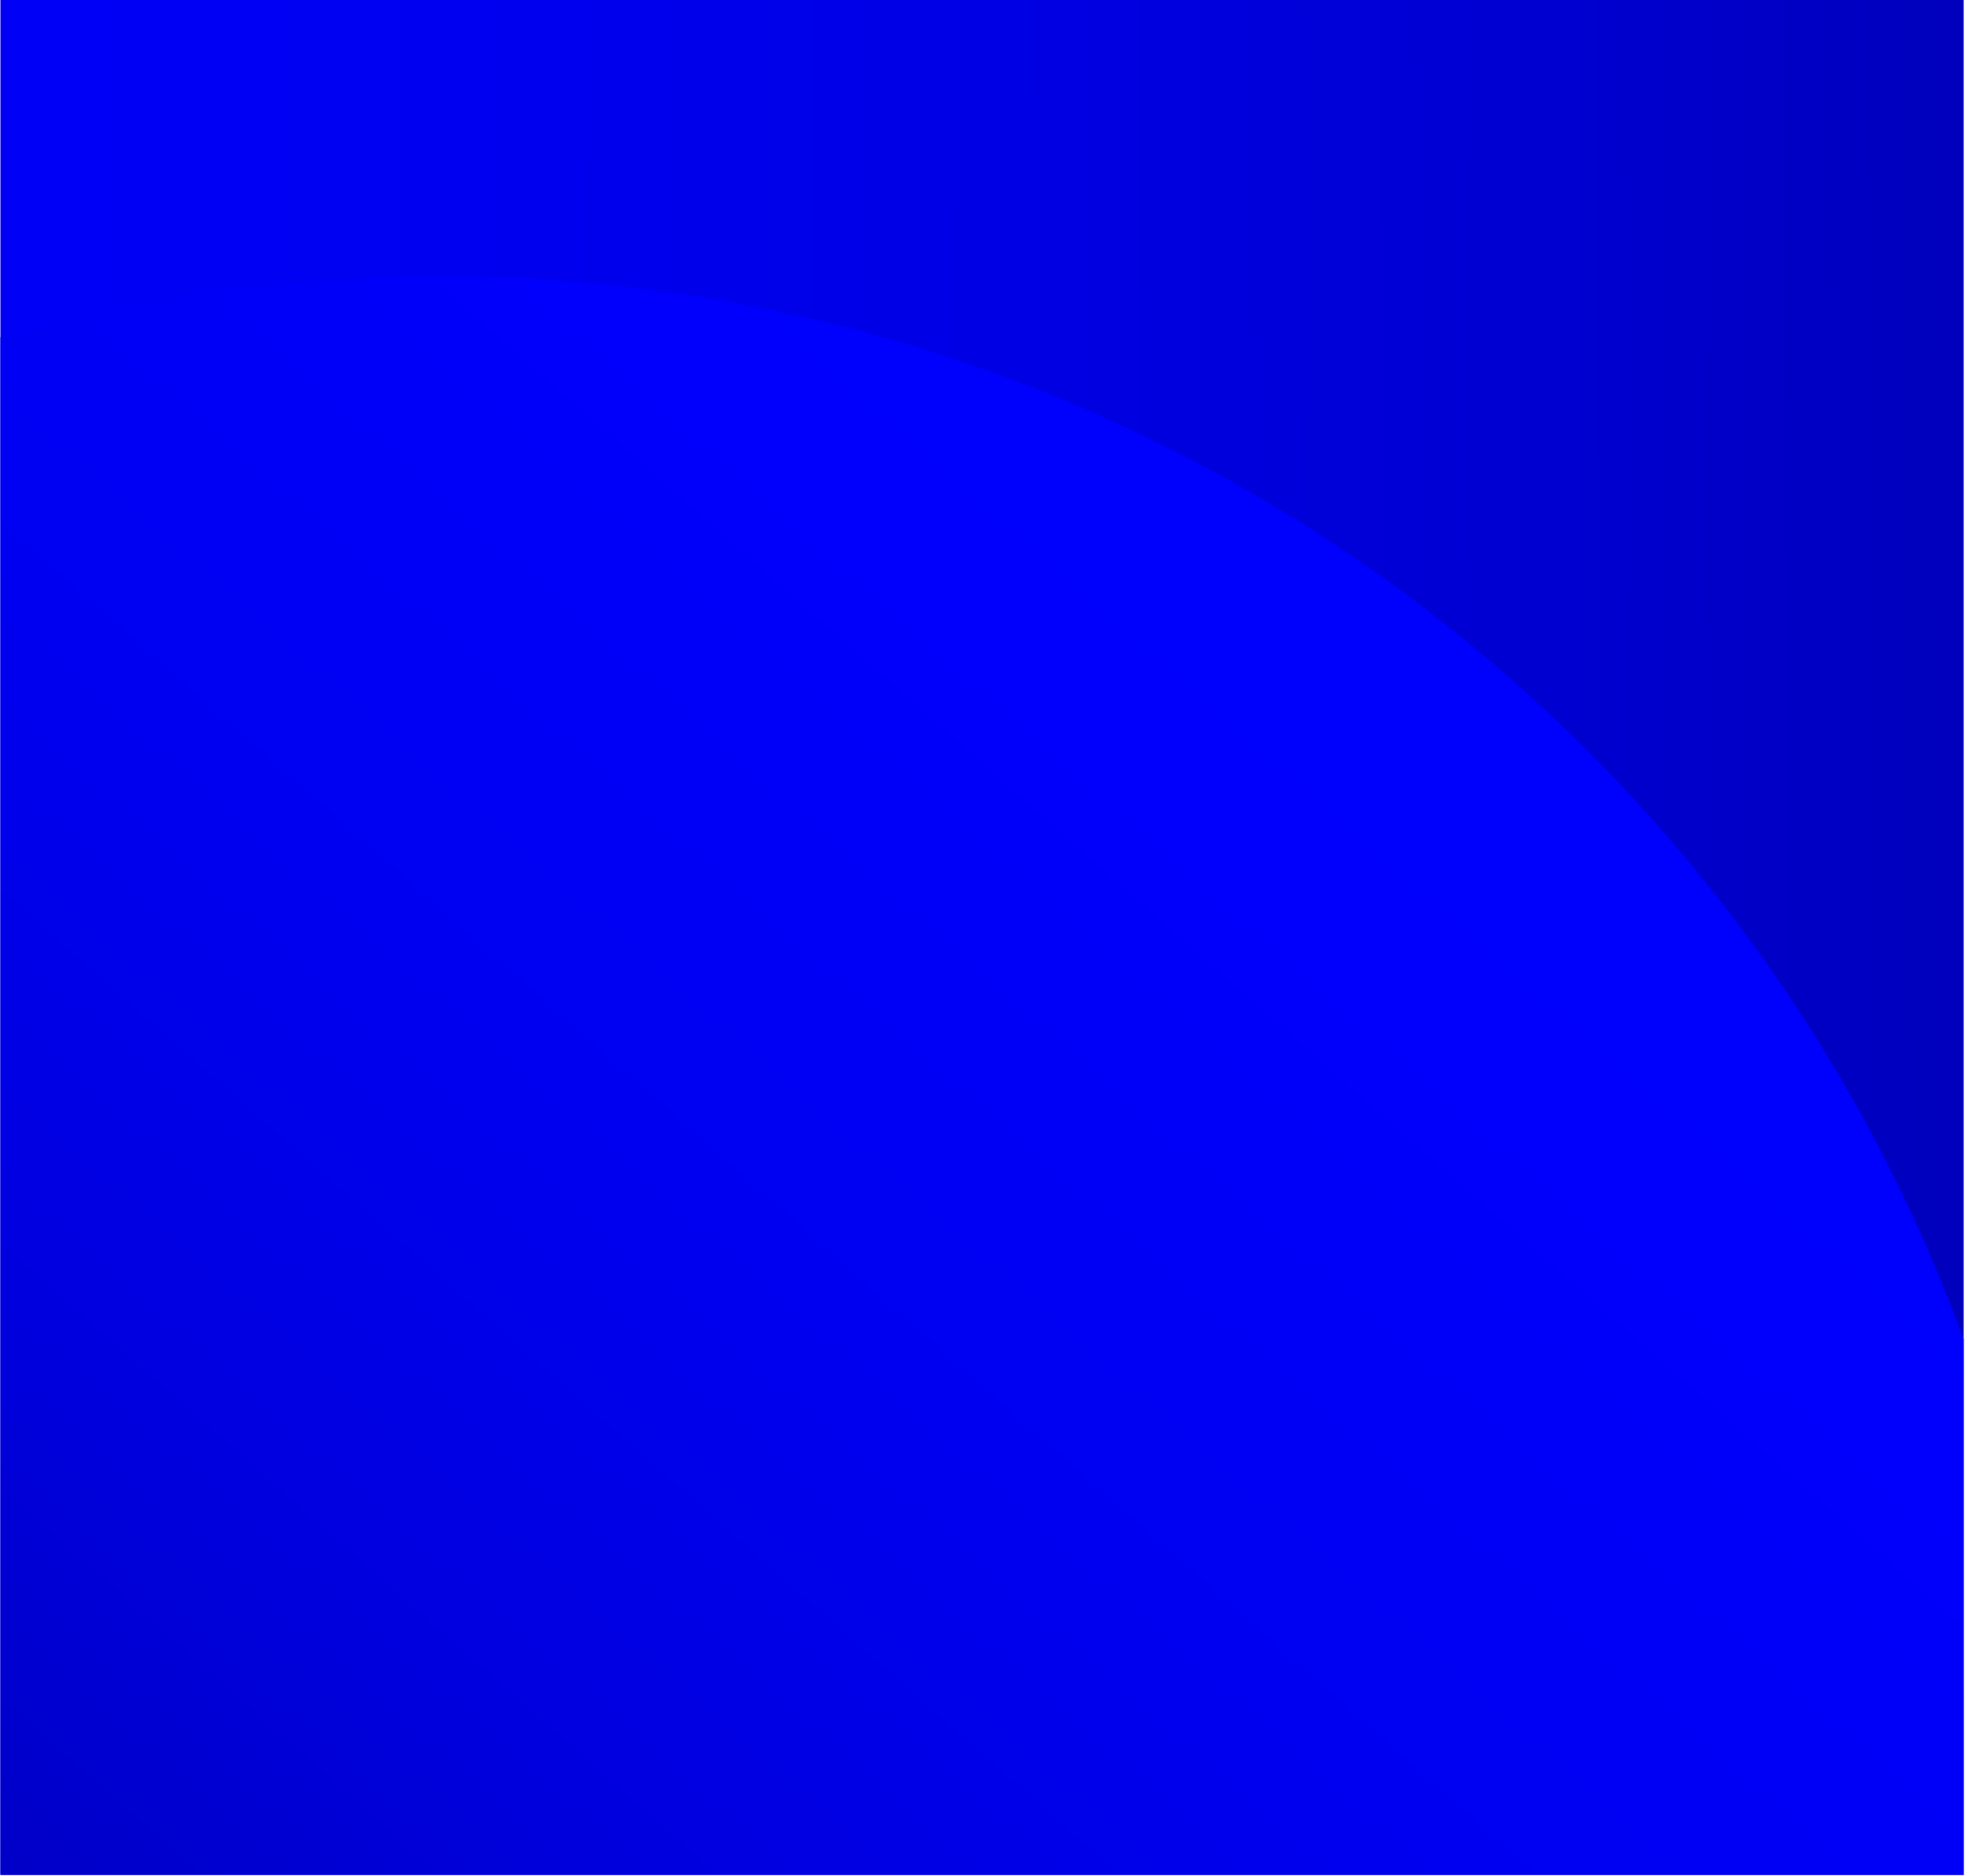
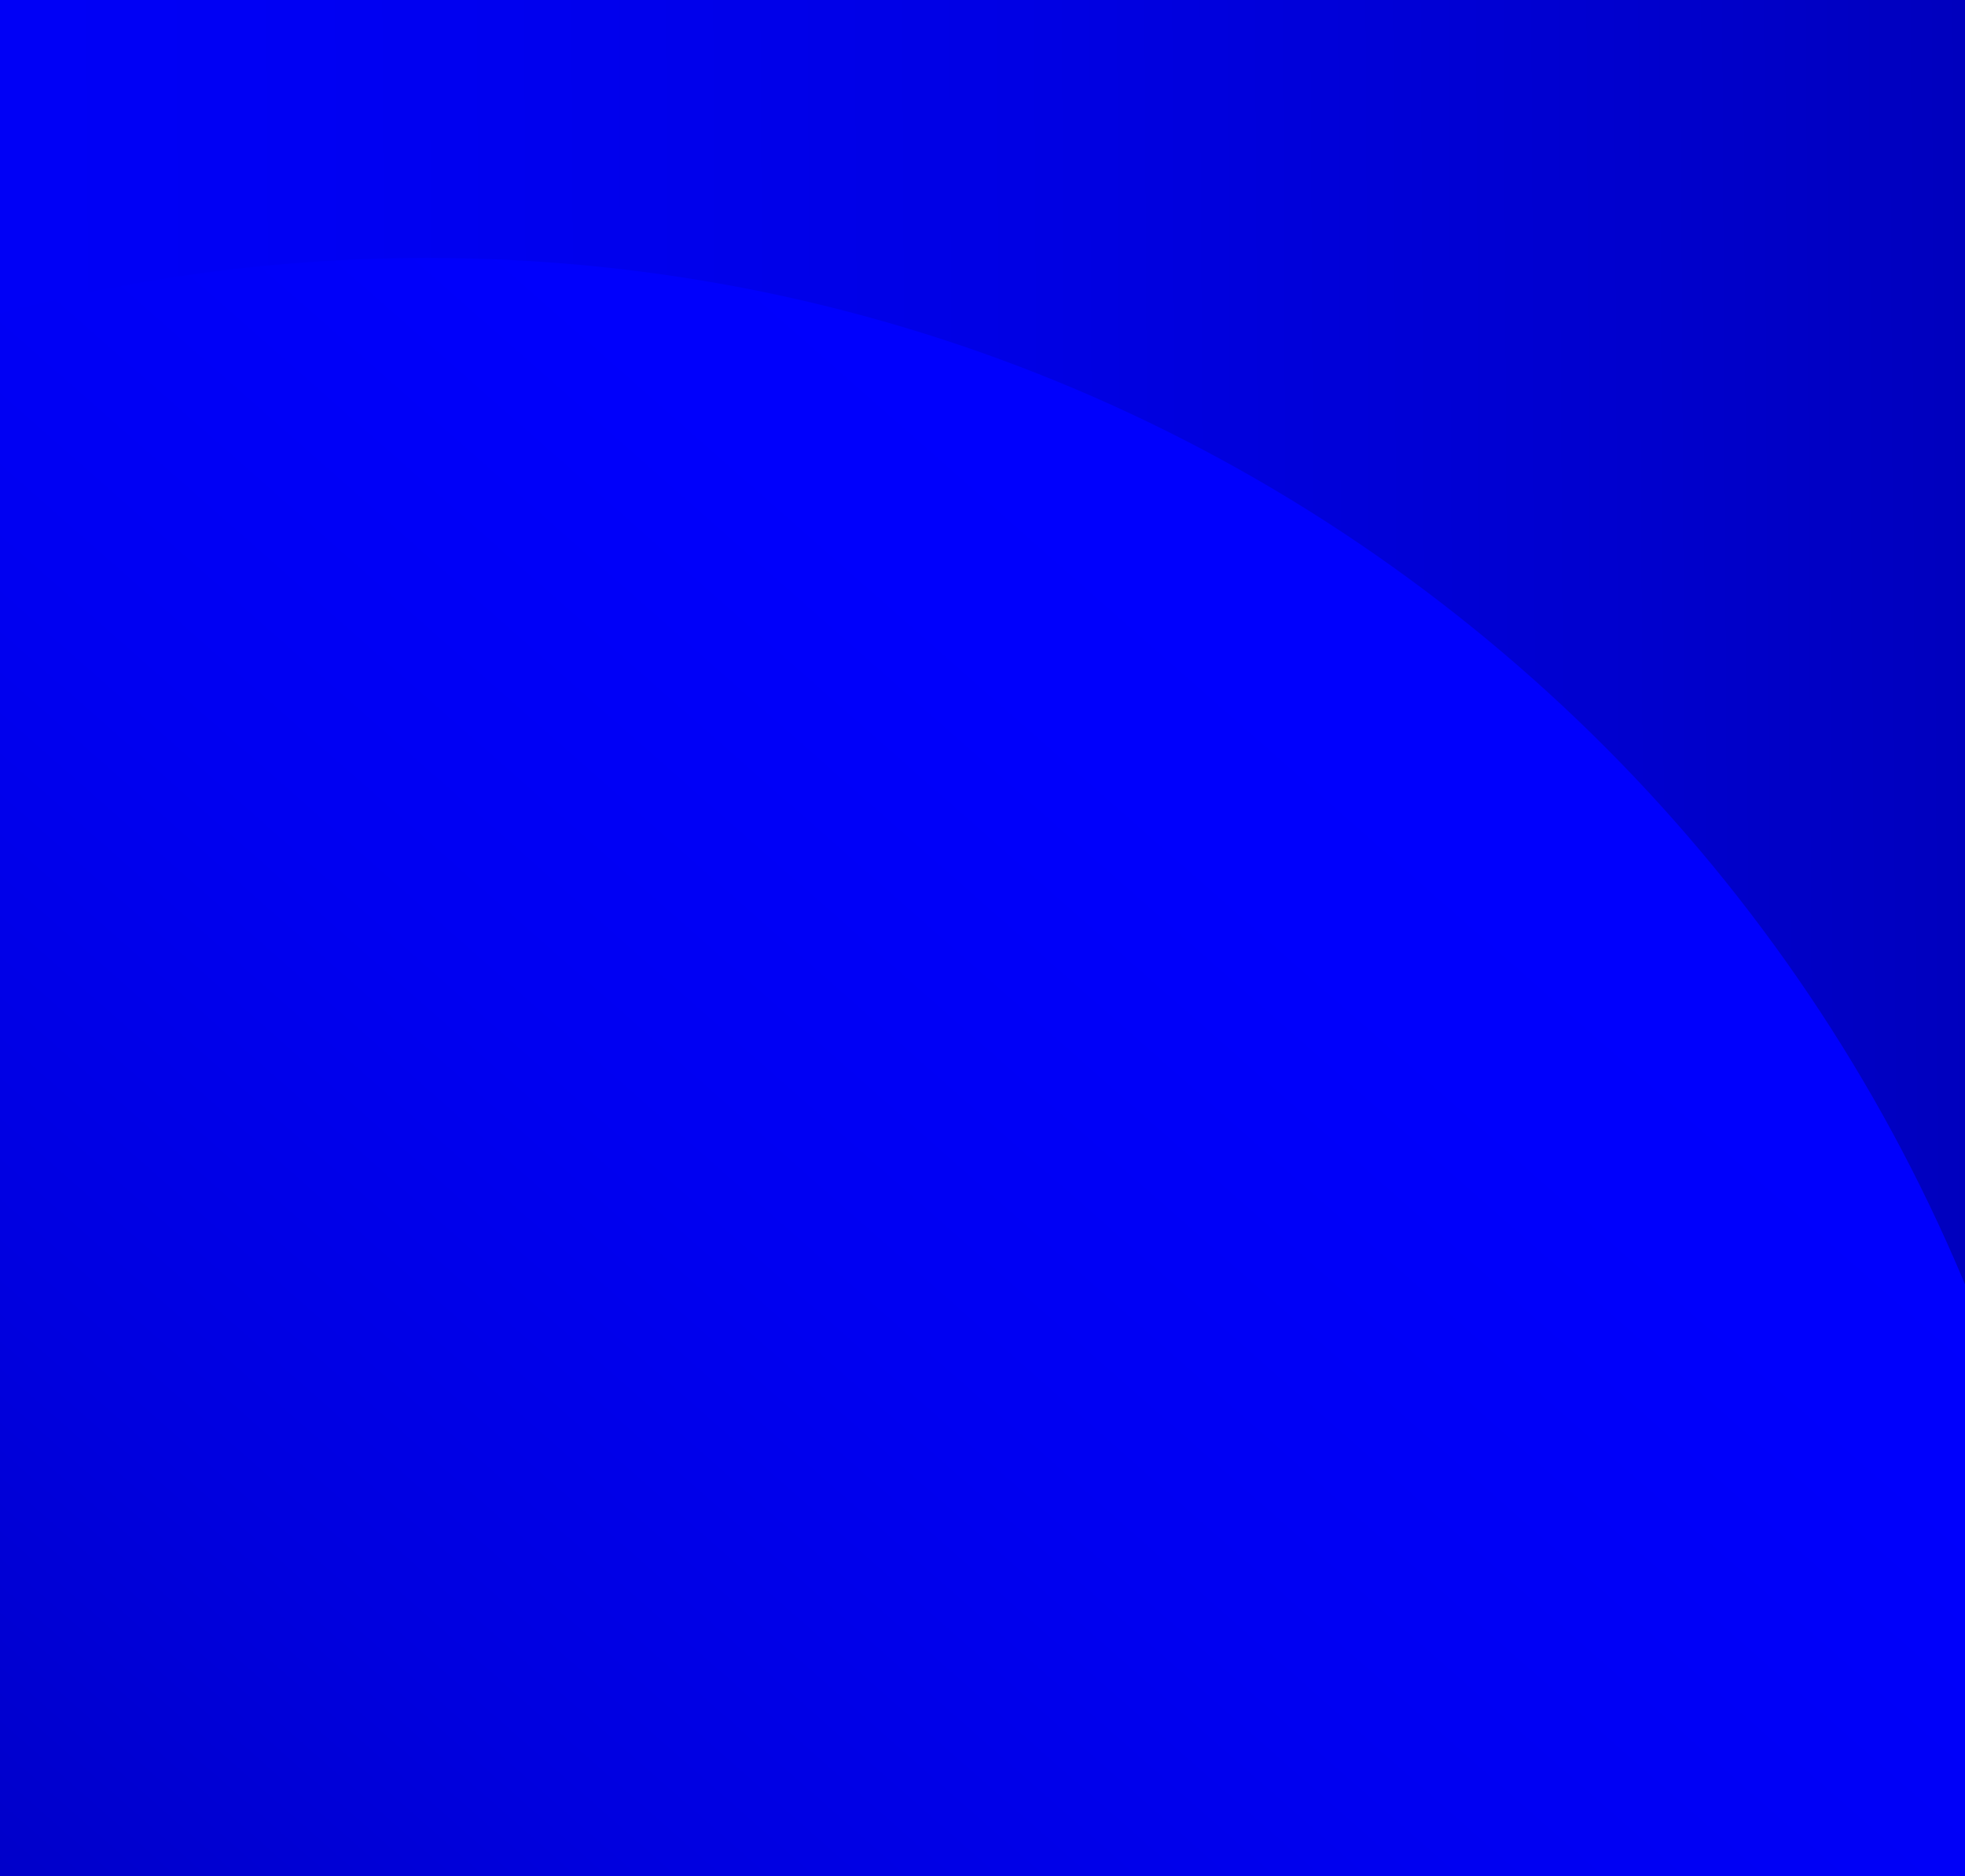
- <svg xmlns="http://www.w3.org/2000/svg" id="Layer_1" data-name="Layer 1" viewBox="0 0 505 482">
-   <defs>
-     <style>.cls-1{fill:none;}.cls-2{clip-path:url(#clip-path);}.cls-3{fill:url(#linear-gradient);}.cls-4{fill:url(#linear-gradient-2);}</style>
-     <clipPath id="clip-path">
-       <rect class="cls-1" x="0.12" y="-0.14" width="504.55" height="482.03" transform="translate(504.78 481.74) rotate(180)" />
+ <svg xmlns="http://www.w3.org/2000/svg" xmlns:xlink="http://www.w3.org/1999/xlink" version="1.1" id="Layer_1" x="0px" y="0px" viewBox="0 0 505 482" style="enable-background:new 0 0 505 482;" xml:space="preserve">
+   <style type="text/css">
+ 	.st0{clip-path:url(#SVGID_2_);}
+ 	.st1{fill:url(#SVGID_3_);}
+ 	.st2{fill:url(#SVGID_4_);}
+ </style>
+   <g>
+     <defs>
+       <rect id="SVGID_1_" x="-6.9" y="-7.1" width="518.9" height="497.1" />
+     </defs>
+     <clipPath id="SVGID_2_">
+       <use xlink:href="#SVGID_1_" style="overflow:visible;" />
    </clipPath>
-     <linearGradient id="linear-gradient" x1="-990.03" y1="1680.7" x2="-2255.19" y2="1687.87" gradientTransform="translate(1861.33 -1279.78)" gradientUnits="userSpaceOnUse">
-       <stop offset="0" stop-color="#010159" />
-       <stop offset="0.03" stop-color="#010166" />
-       <stop offset="0.13" stop-color="#01018f" />
-       <stop offset="0.24" stop-color="#0000b1" />
-       <stop offset="0.36" stop-color="#0000ce" />
-       <stop offset="0.48" stop-color="#0000e4" />
-       <stop offset="0.62" stop-color="#0000f3" />
-       <stop offset="0.78" stop-color="#0000fc" />
-       <stop offset="1" stop-color="blue" />
-     </linearGradient>
-     <linearGradient id="linear-gradient-2" x1="-1413.37" y1="1387.47" x2="-2058.49" y2="2119.99" gradientTransform="translate(1861.33 -1279.78)" gradientUnits="userSpaceOnUse">
-       <stop offset="0" stop-color="blue" />
-       <stop offset="0.18" stop-color="#0000fc" />
-       <stop offset="0.33" stop-color="#0000f1" />
-       <stop offset="0.47" stop-color="#0000df" />
-       <stop offset="0.6" stop-color="#0000c6" />
-       <stop offset="0.73" stop-color="#0101a6" />
-       <stop offset="0.86" stop-color="#01017f" />
-       <stop offset="0.96" stop-color="#010159" />
-     </linearGradient>
-   </defs>
-   <g class="cls-2">
-     <rect class="cls-3" x="-302.8" y="-94.9" width="1110.39" height="998.65" />
-     <circle class="cls-4" cx="113.57" cy="487.38" r="416.37" />
+     <g class="st0">
+       <linearGradient id="SVGID_3_" gradientUnits="userSpaceOnUse" x1="-972.26" y1="-1202.288" x2="-2273.397" y2="-1209.662" gradientTransform="matrix(1 0 0 -1 1861.33 -795.78)">
+         <stop offset="0" style="stop-color:#010159" />
+         <stop offset="3.000000e-02" style="stop-color:#010166" />
+         <stop offset="0.13" style="stop-color:#01018F" />
+         <stop offset="0.24" style="stop-color:#0000B1" />
+         <stop offset="0.36" style="stop-color:#0000CE" />
+         <stop offset="0.48" style="stop-color:#0000E4" />
+         <stop offset="0.62" style="stop-color:#0000F3" />
+         <stop offset="0.78" style="stop-color:#0000FC" />
+         <stop offset="1" style="stop-color:#0000FF" />
+       </linearGradient>
+       <rect x="-318.4" y="-104.9" class="st1" width="1141.9" height="1030" />
+       <linearGradient id="SVGID_4_" gradientUnits="userSpaceOnUse" x1="-1407.087" y1="-900.34" x2="-2071.614" y2="-1654.895" gradientTransform="matrix(1 0 0 -1 1861.33 -795.78)">
+         <stop offset="0" style="stop-color:#0000FF" />
+         <stop offset="0.18" style="stop-color:#0000FC" />
+         <stop offset="0.33" style="stop-color:#0000F1" />
+         <stop offset="0.47" style="stop-color:#0000DF" />
+         <stop offset="0.6" style="stop-color:#0000C6" />
+         <stop offset="0.73" style="stop-color:#0101A6" />
+         <stop offset="0.86" style="stop-color:#01017F" />
+         <stop offset="0.96" style="stop-color:#010159" />
+       </linearGradient>
+       <ellipse class="st2" cx="109.8" cy="495.7" rx="428.2" ry="429.4" />
+     </g>
  </g>
</svg>
